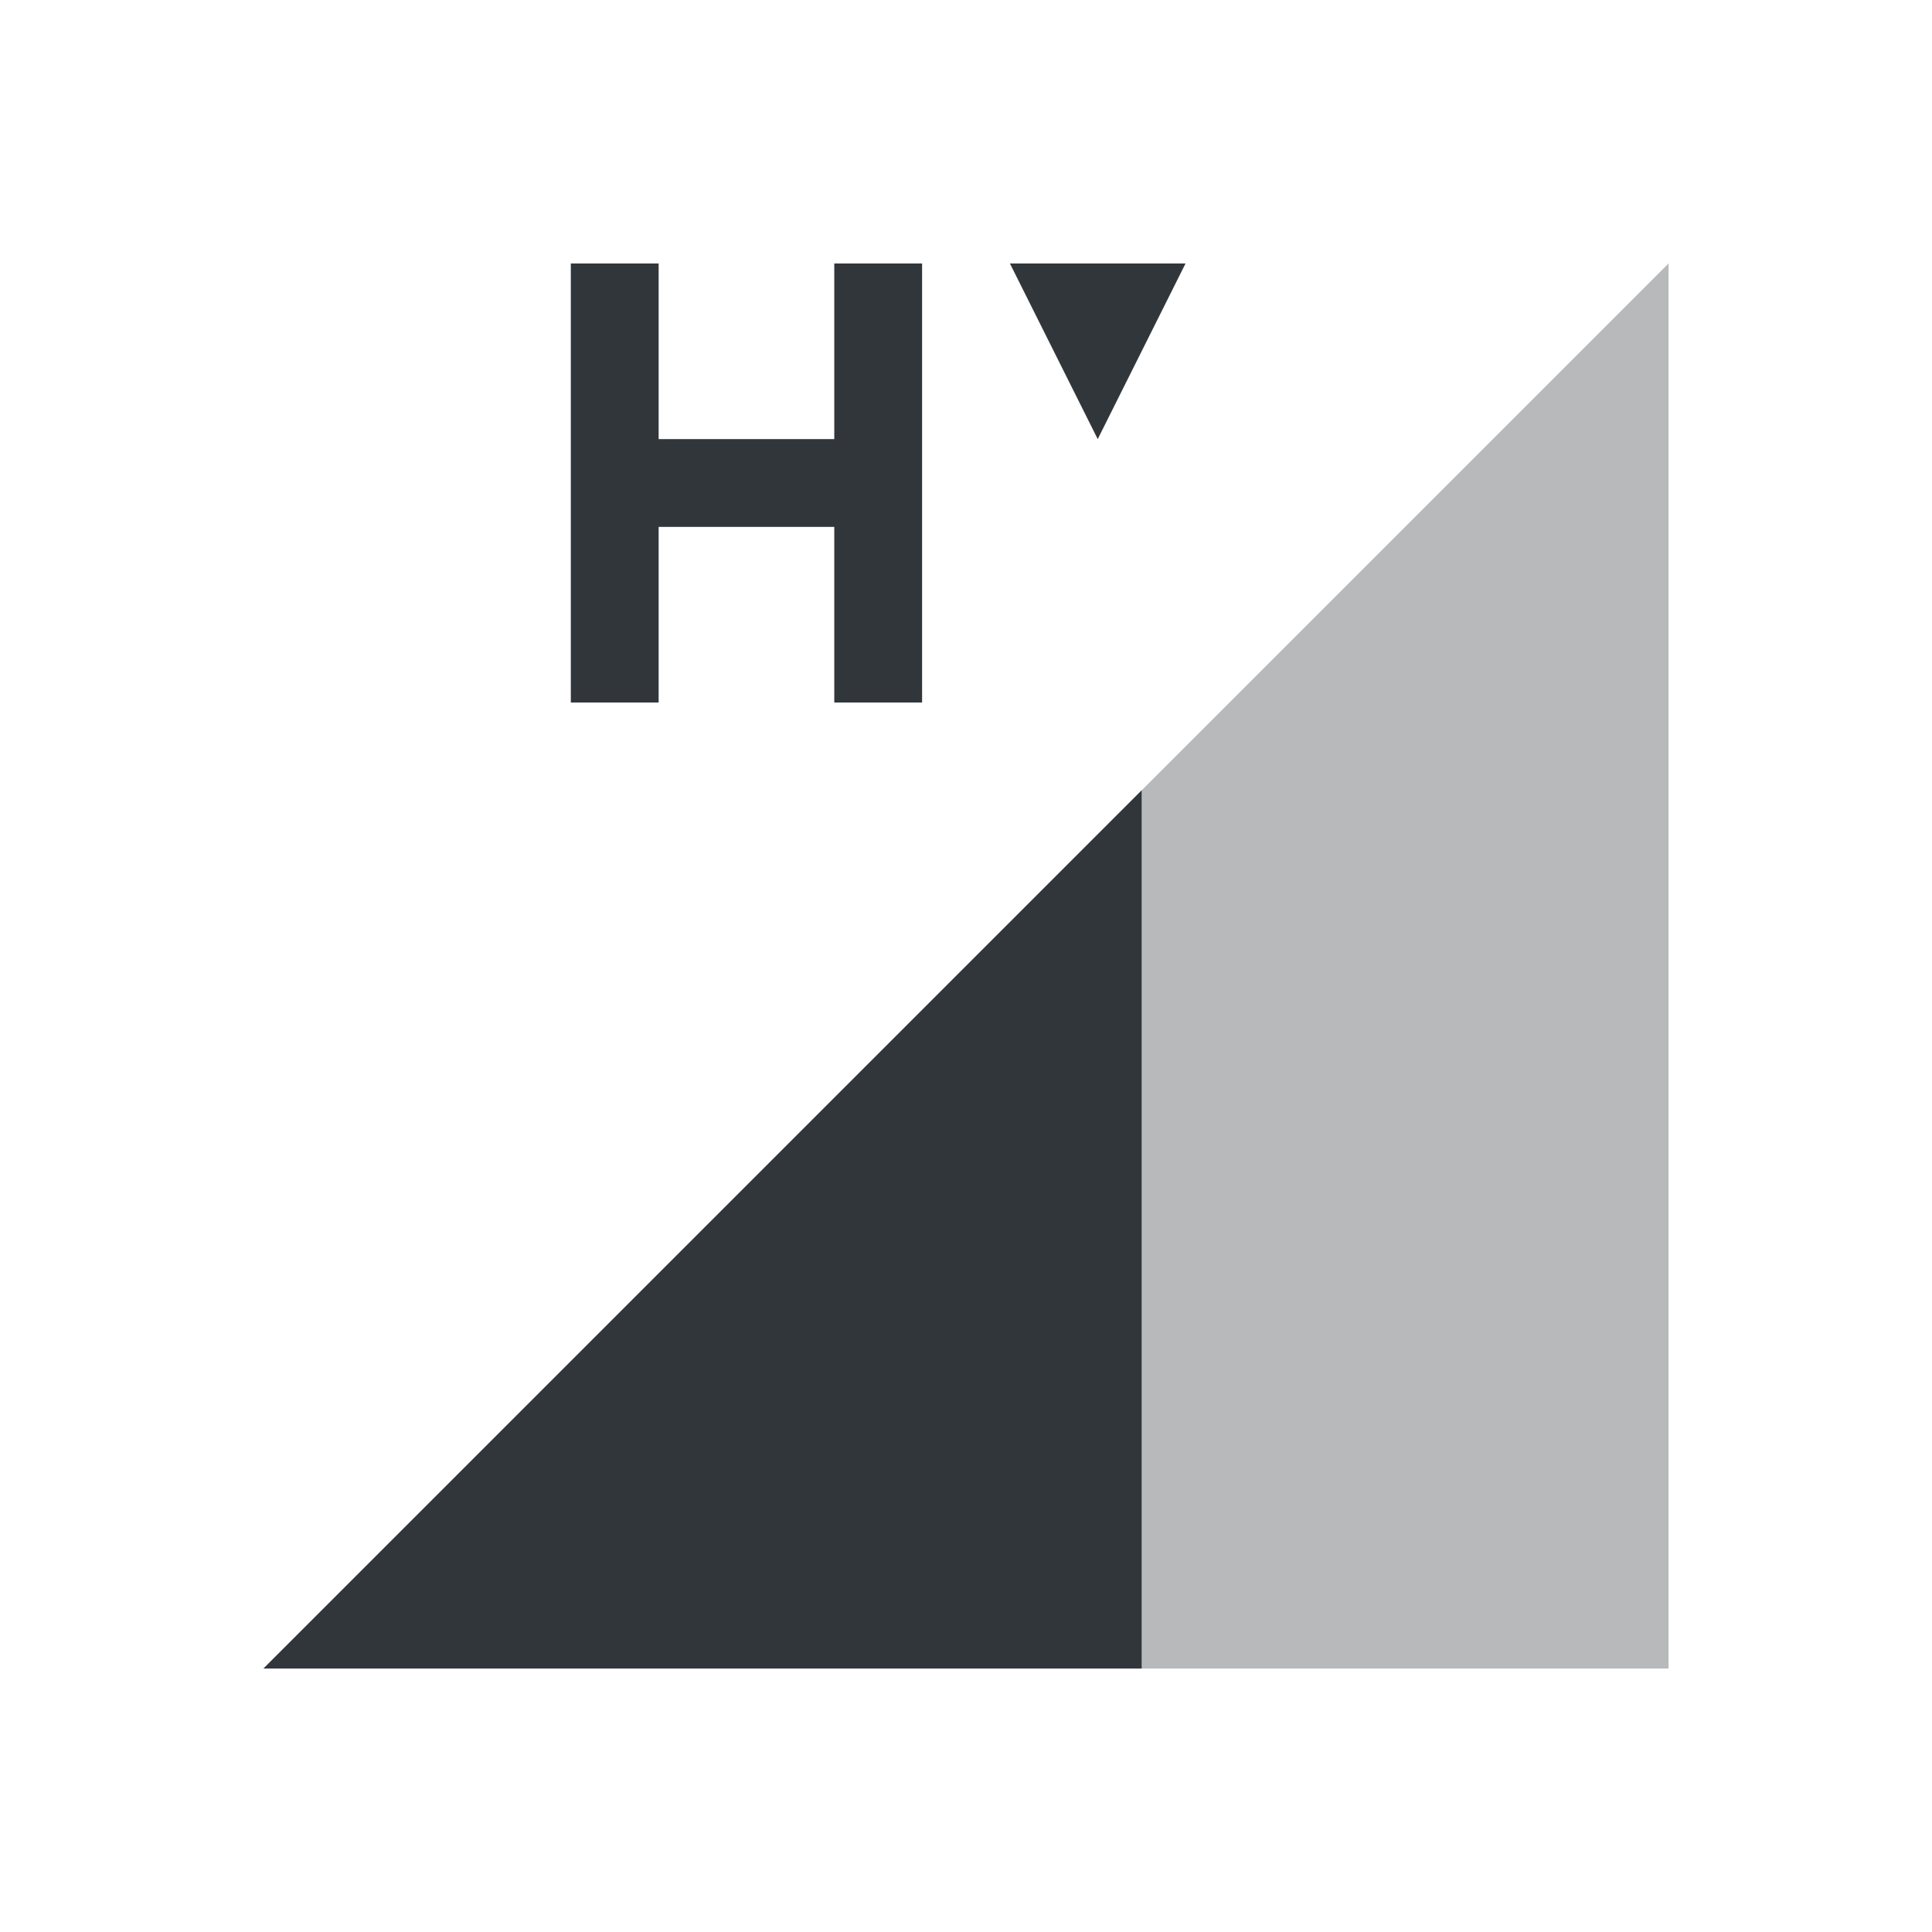
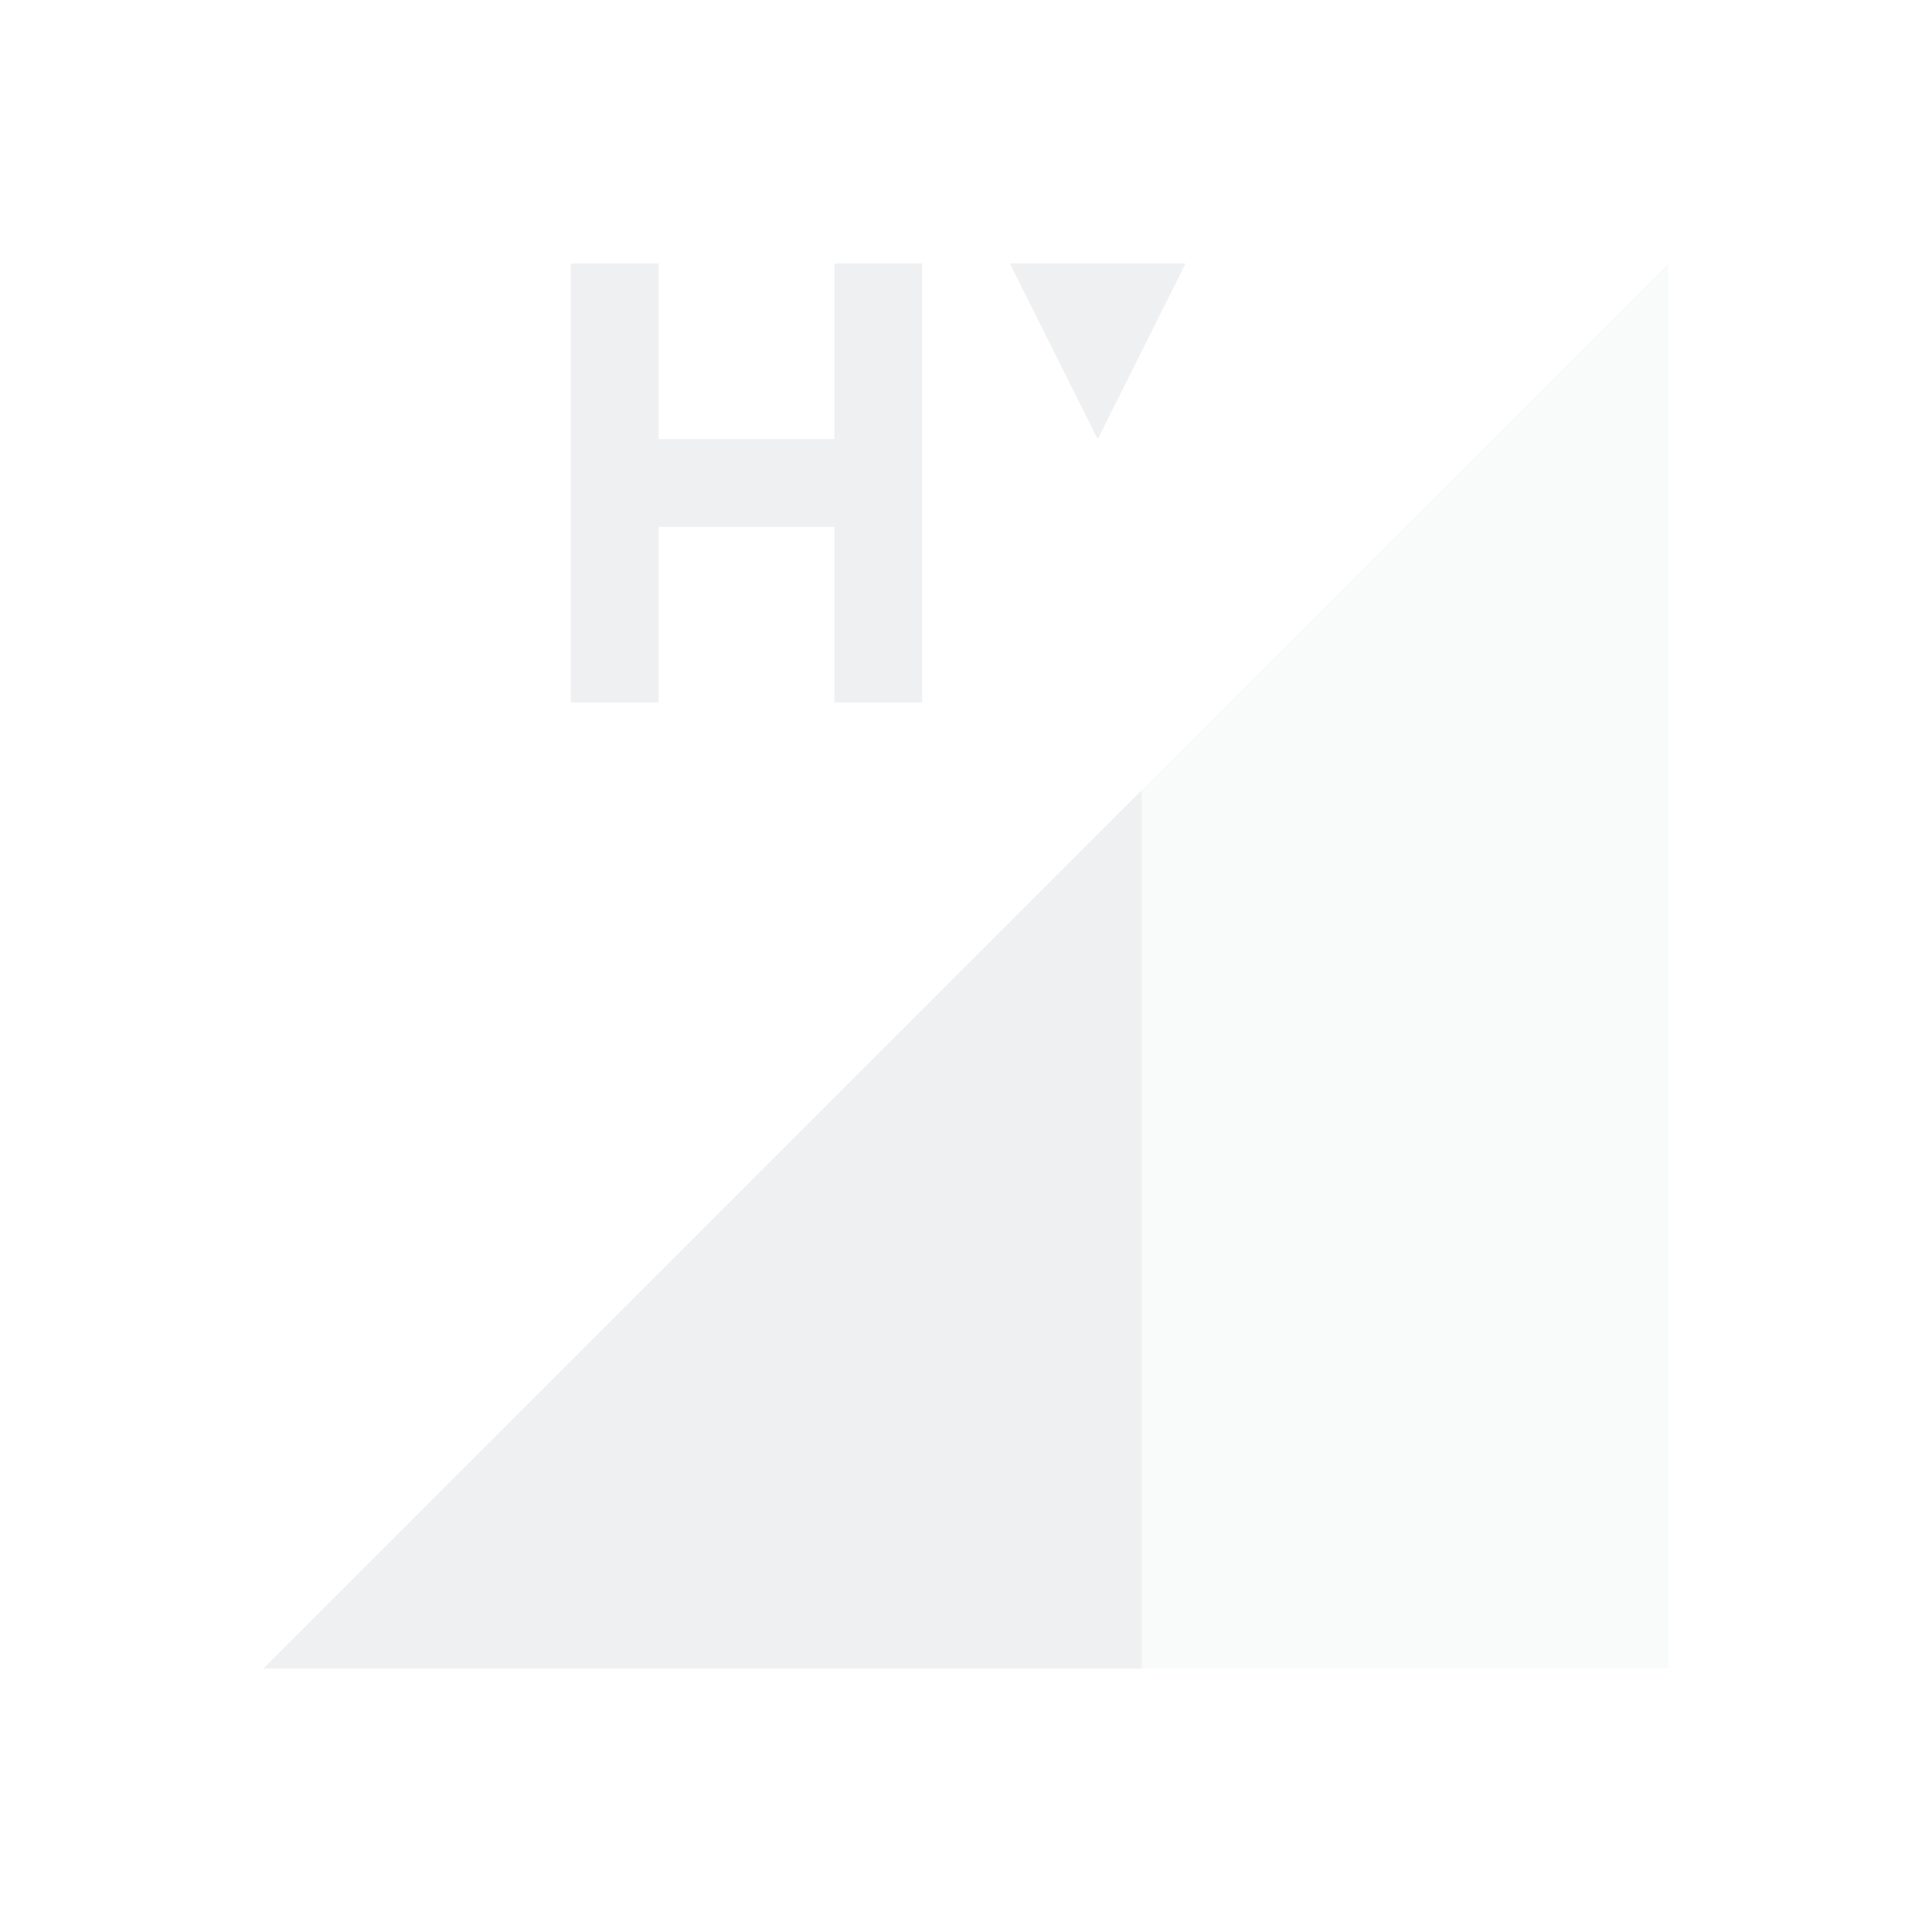
<svg xmlns="http://www.w3.org/2000/svg" height="22" width="22">
  <defs id="defs4157">
    <style id="current-color-scheme" type="text/css">
      .ColorScheme-Text {
-         color:#31363b;
+         color:#eff0f1;
      }
    </style>
  </defs>
  <path class="ColorScheme-Text" d="M 3,19 19,3 v 16 z" style="opacity:0.35;fill:currentColor;fill-opacity:1;fill-rule:evenodd;stroke:none;stroke-width:1px;stroke-linecap:butt;stroke-linejoin:miter;stroke-opacity:1" id="path4330" />
  <path class="ColorScheme-Text" style="fill:currentColor;fill-opacity:1;fill-rule:evenodd;stroke:none;stroke-width:1px;stroke-linecap:butt;stroke-linejoin:miter;stroke-opacity:1" d="M 13,9 3,19 h 10 z" id="path4317" />
  <path class="ColorScheme-Text" id="path5952" d="m 6.5,3 v 5 h 1 V 6 h 2 v 2 h 1 V 3 h -1 v 2 h -2 V 3 Z m 5,0 1,2 1,-2 z" style="fill:currentColor;fill-opacity:1;stroke:none" />
</svg>
